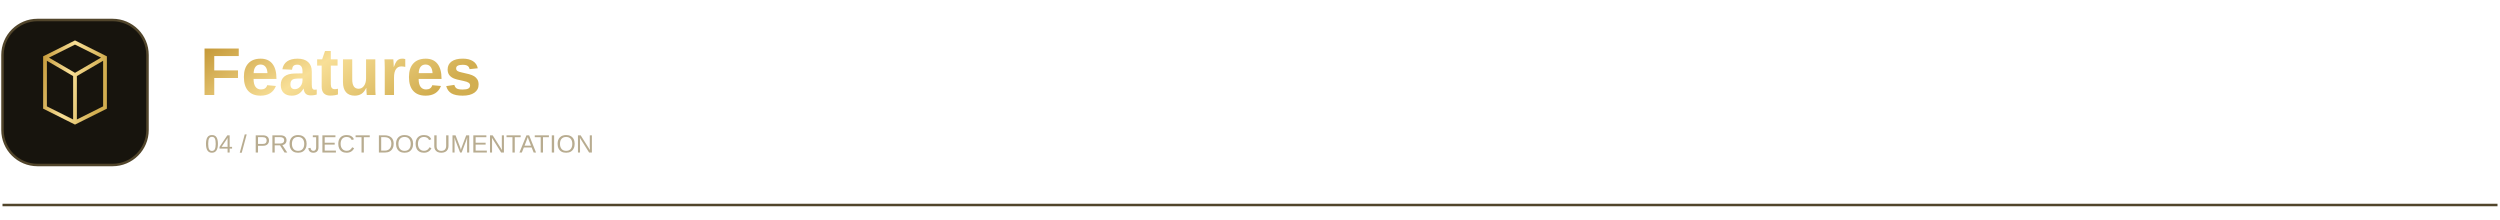
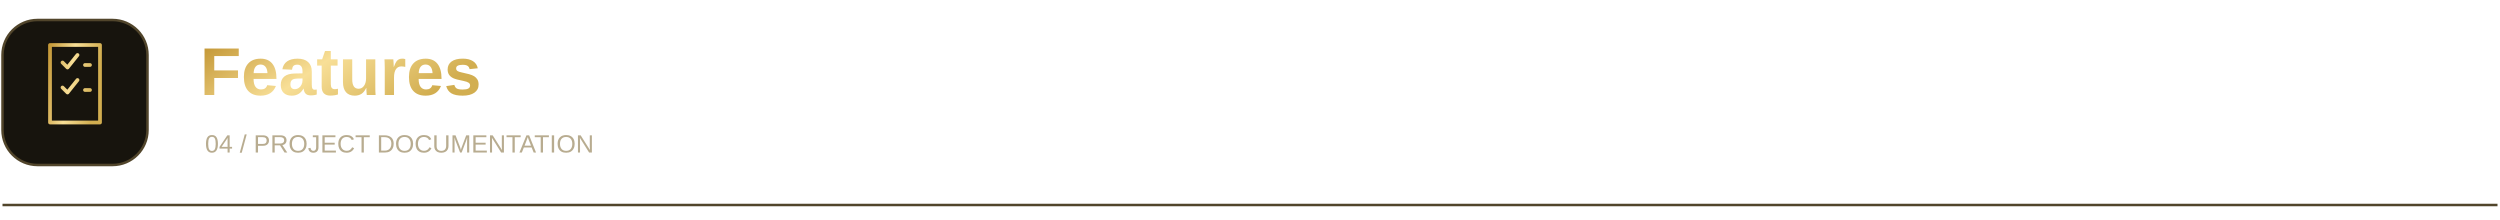
<svg xmlns="http://www.w3.org/2000/svg" width="1000" height="88" viewBox="0 0 1000 88" role="img">
  <defs>
    <linearGradient id="gold" x1="0%" y1="0%" x2="100%" y2="25%">
      <stop offset="0%" stop-color="#C59938" />
      <stop offset="48%" stop-color="#F8DF97" />
      <stop offset="100%" stop-color="#D2AE50" />
    </linearGradient>
    <linearGradient id="shine">
      <stop stop-color="#FFF3C8" stop-opacity="0" />
      <stop offset=".48" stop-color="#D6B960" stop-opacity=".15" />
      <stop offset=".53" stop-color="#FFF8E4" stop-opacity=".7" />
      <stop offset=".59" stop-color="#D6B960" stop-opacity=".12" />
      <stop offset="1" stop-color="#FFF3C8" stop-opacity="0" />
    </linearGradient>
    <clipPath id="hero">
      <rect x="1" y="1" width="998" height="258" rx="18" />
    </clipPath>
  </defs>
  <rect x="1" y="8" width="58" height="58" rx="14" fill="#17140D" stroke="#51452B" />
-   <path d="M18 23l12-6 12 6v20l-12 6-12-6z M18 23l12 7 12-7 M30 30v19" fill="none" stroke="url(#gold)" stroke-width="1.5" />
+   <path d="M20 18h20v31H20z M25 25l2 2 4-5 M25 35l2 2 4-5 M34 26h2 M34 36h2" fill="none" stroke="url(#gold)" stroke-width="1.5" stroke-linejoin="round" stroke-linecap="round" />
  <text x="80" y="38" font-family="Segoe UI,Microsoft YaHei,Arial,sans-serif" font-size="27" font-weight="700" fill="url(#gold)">Features</text>
  <text x="82" y="61" font-family="Segoe UI,Microsoft YaHei,Arial,sans-serif" font-size="10" font-weight="400" fill="#B8AC90">04 / PROJECT DOCUMENTATION</text>
  <path d="M1 82H999" stroke="#51452B" />
</svg>
